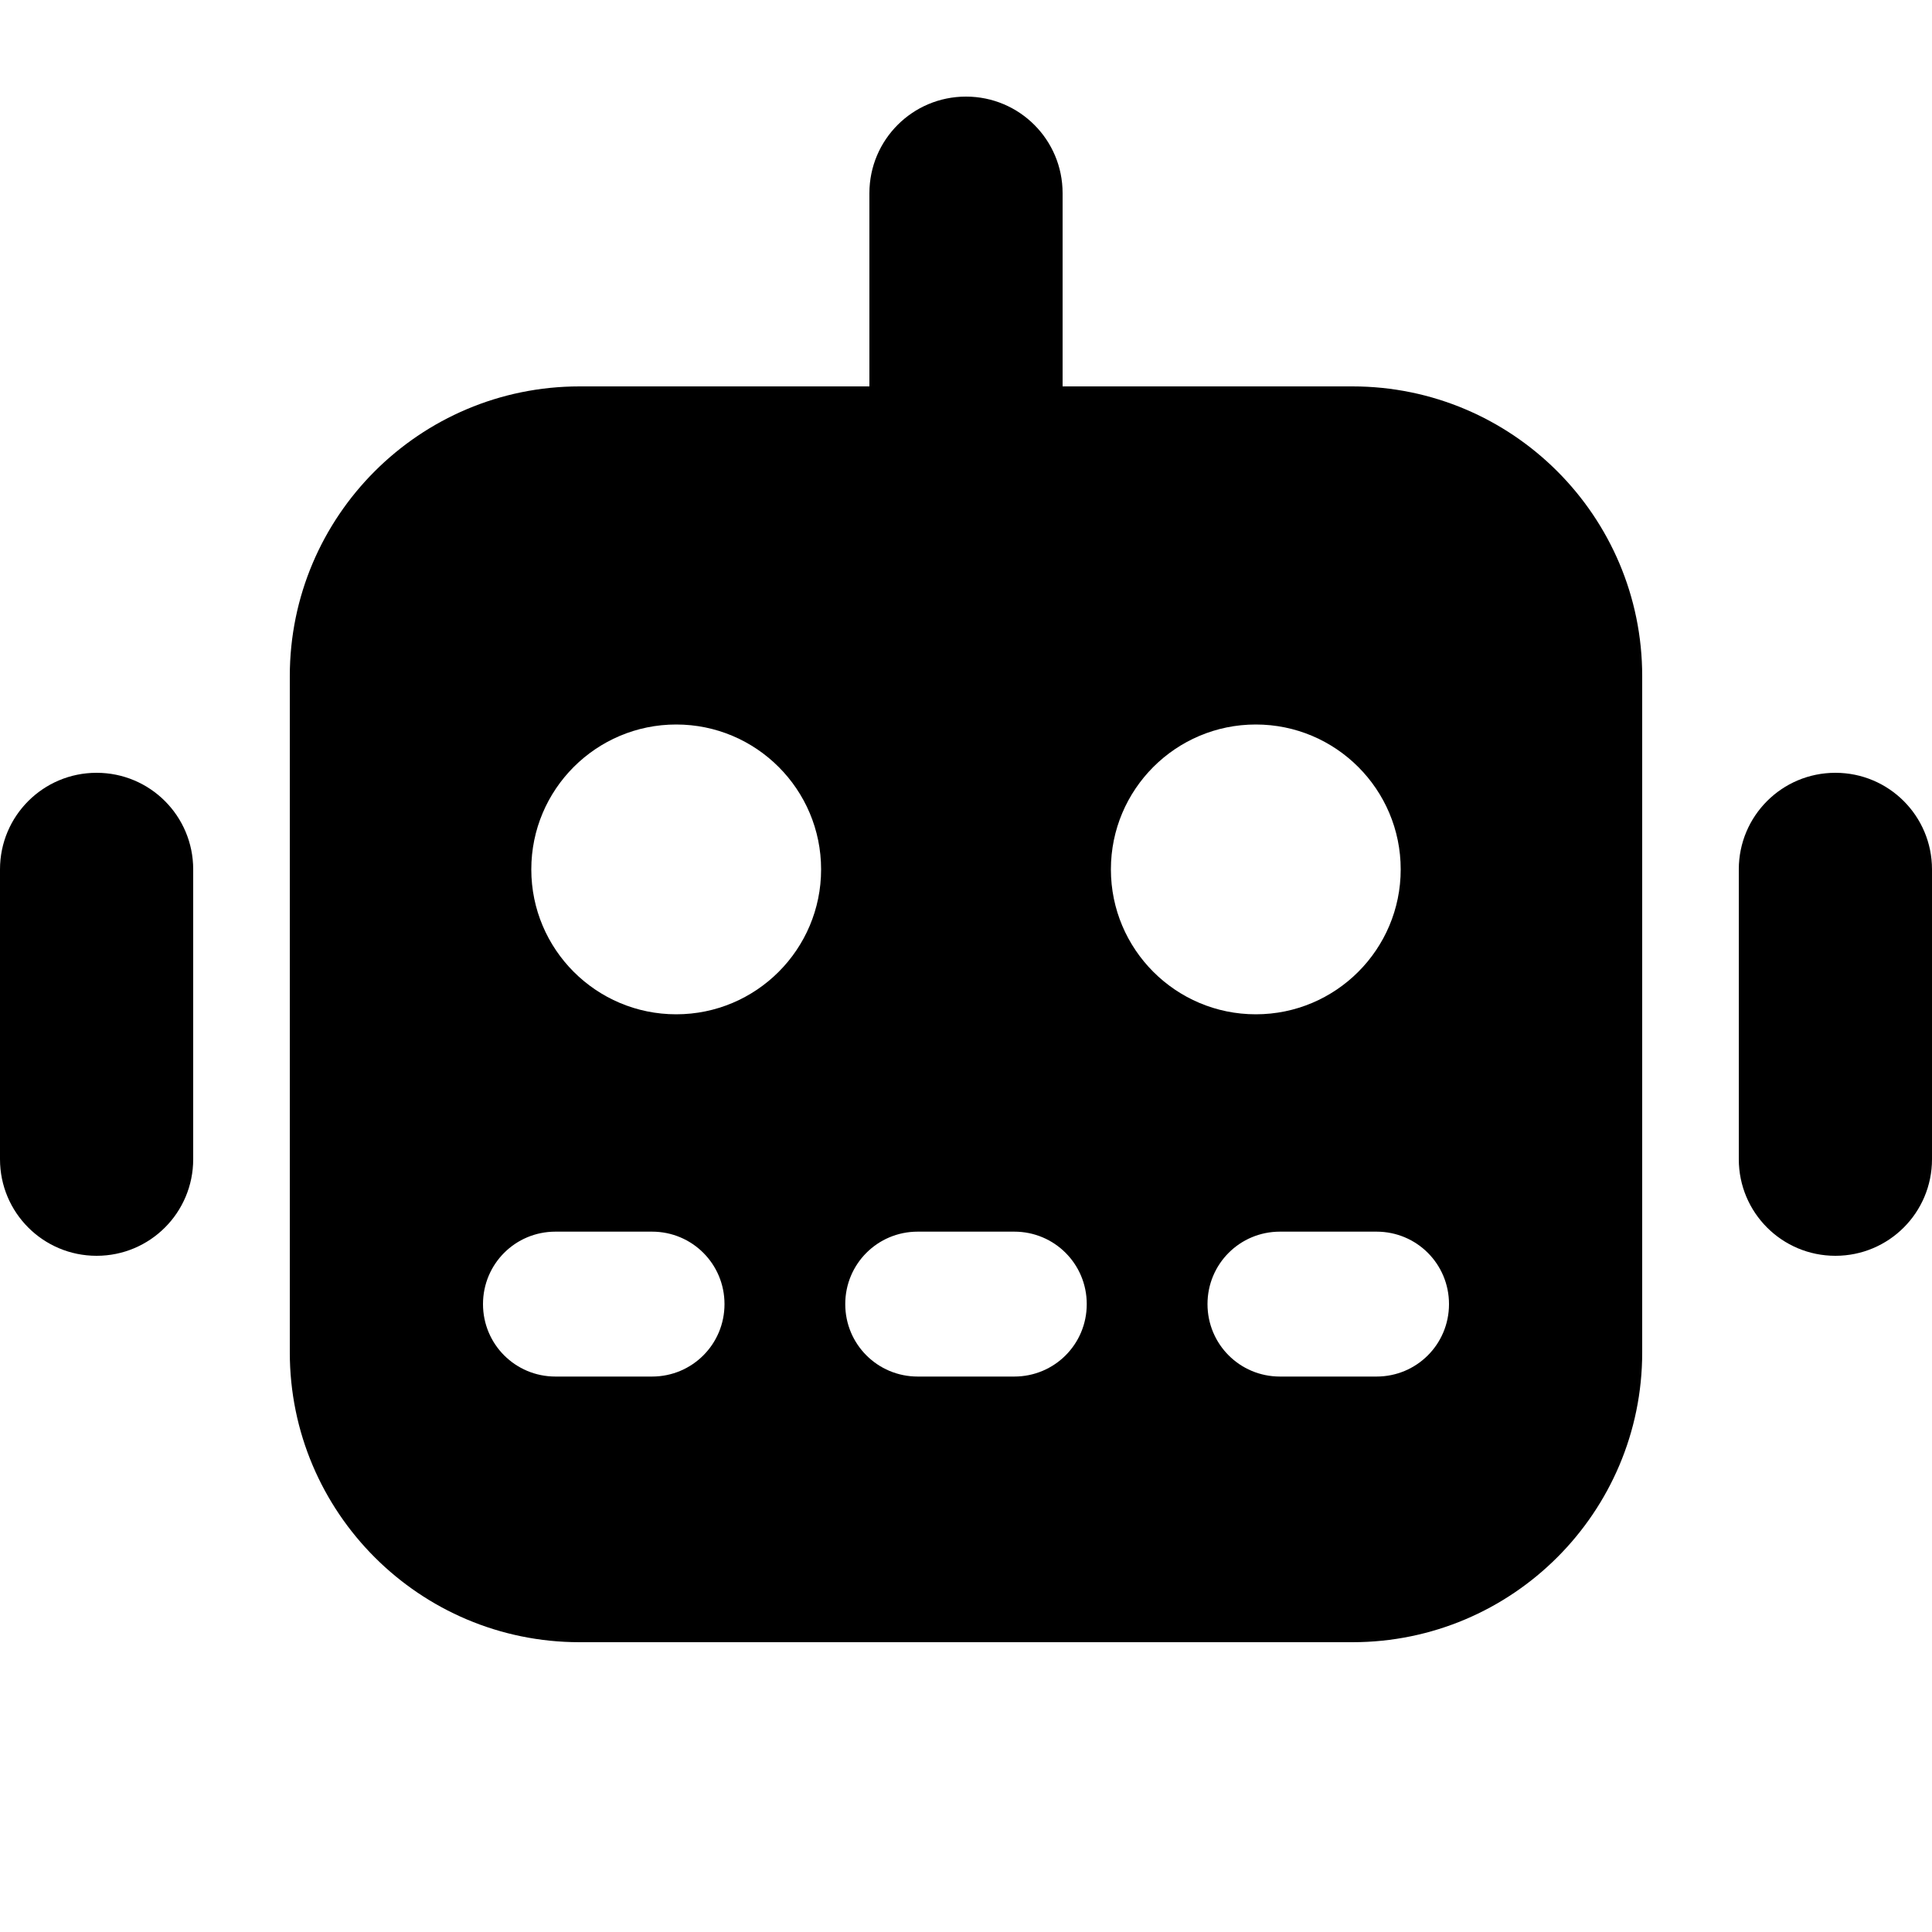
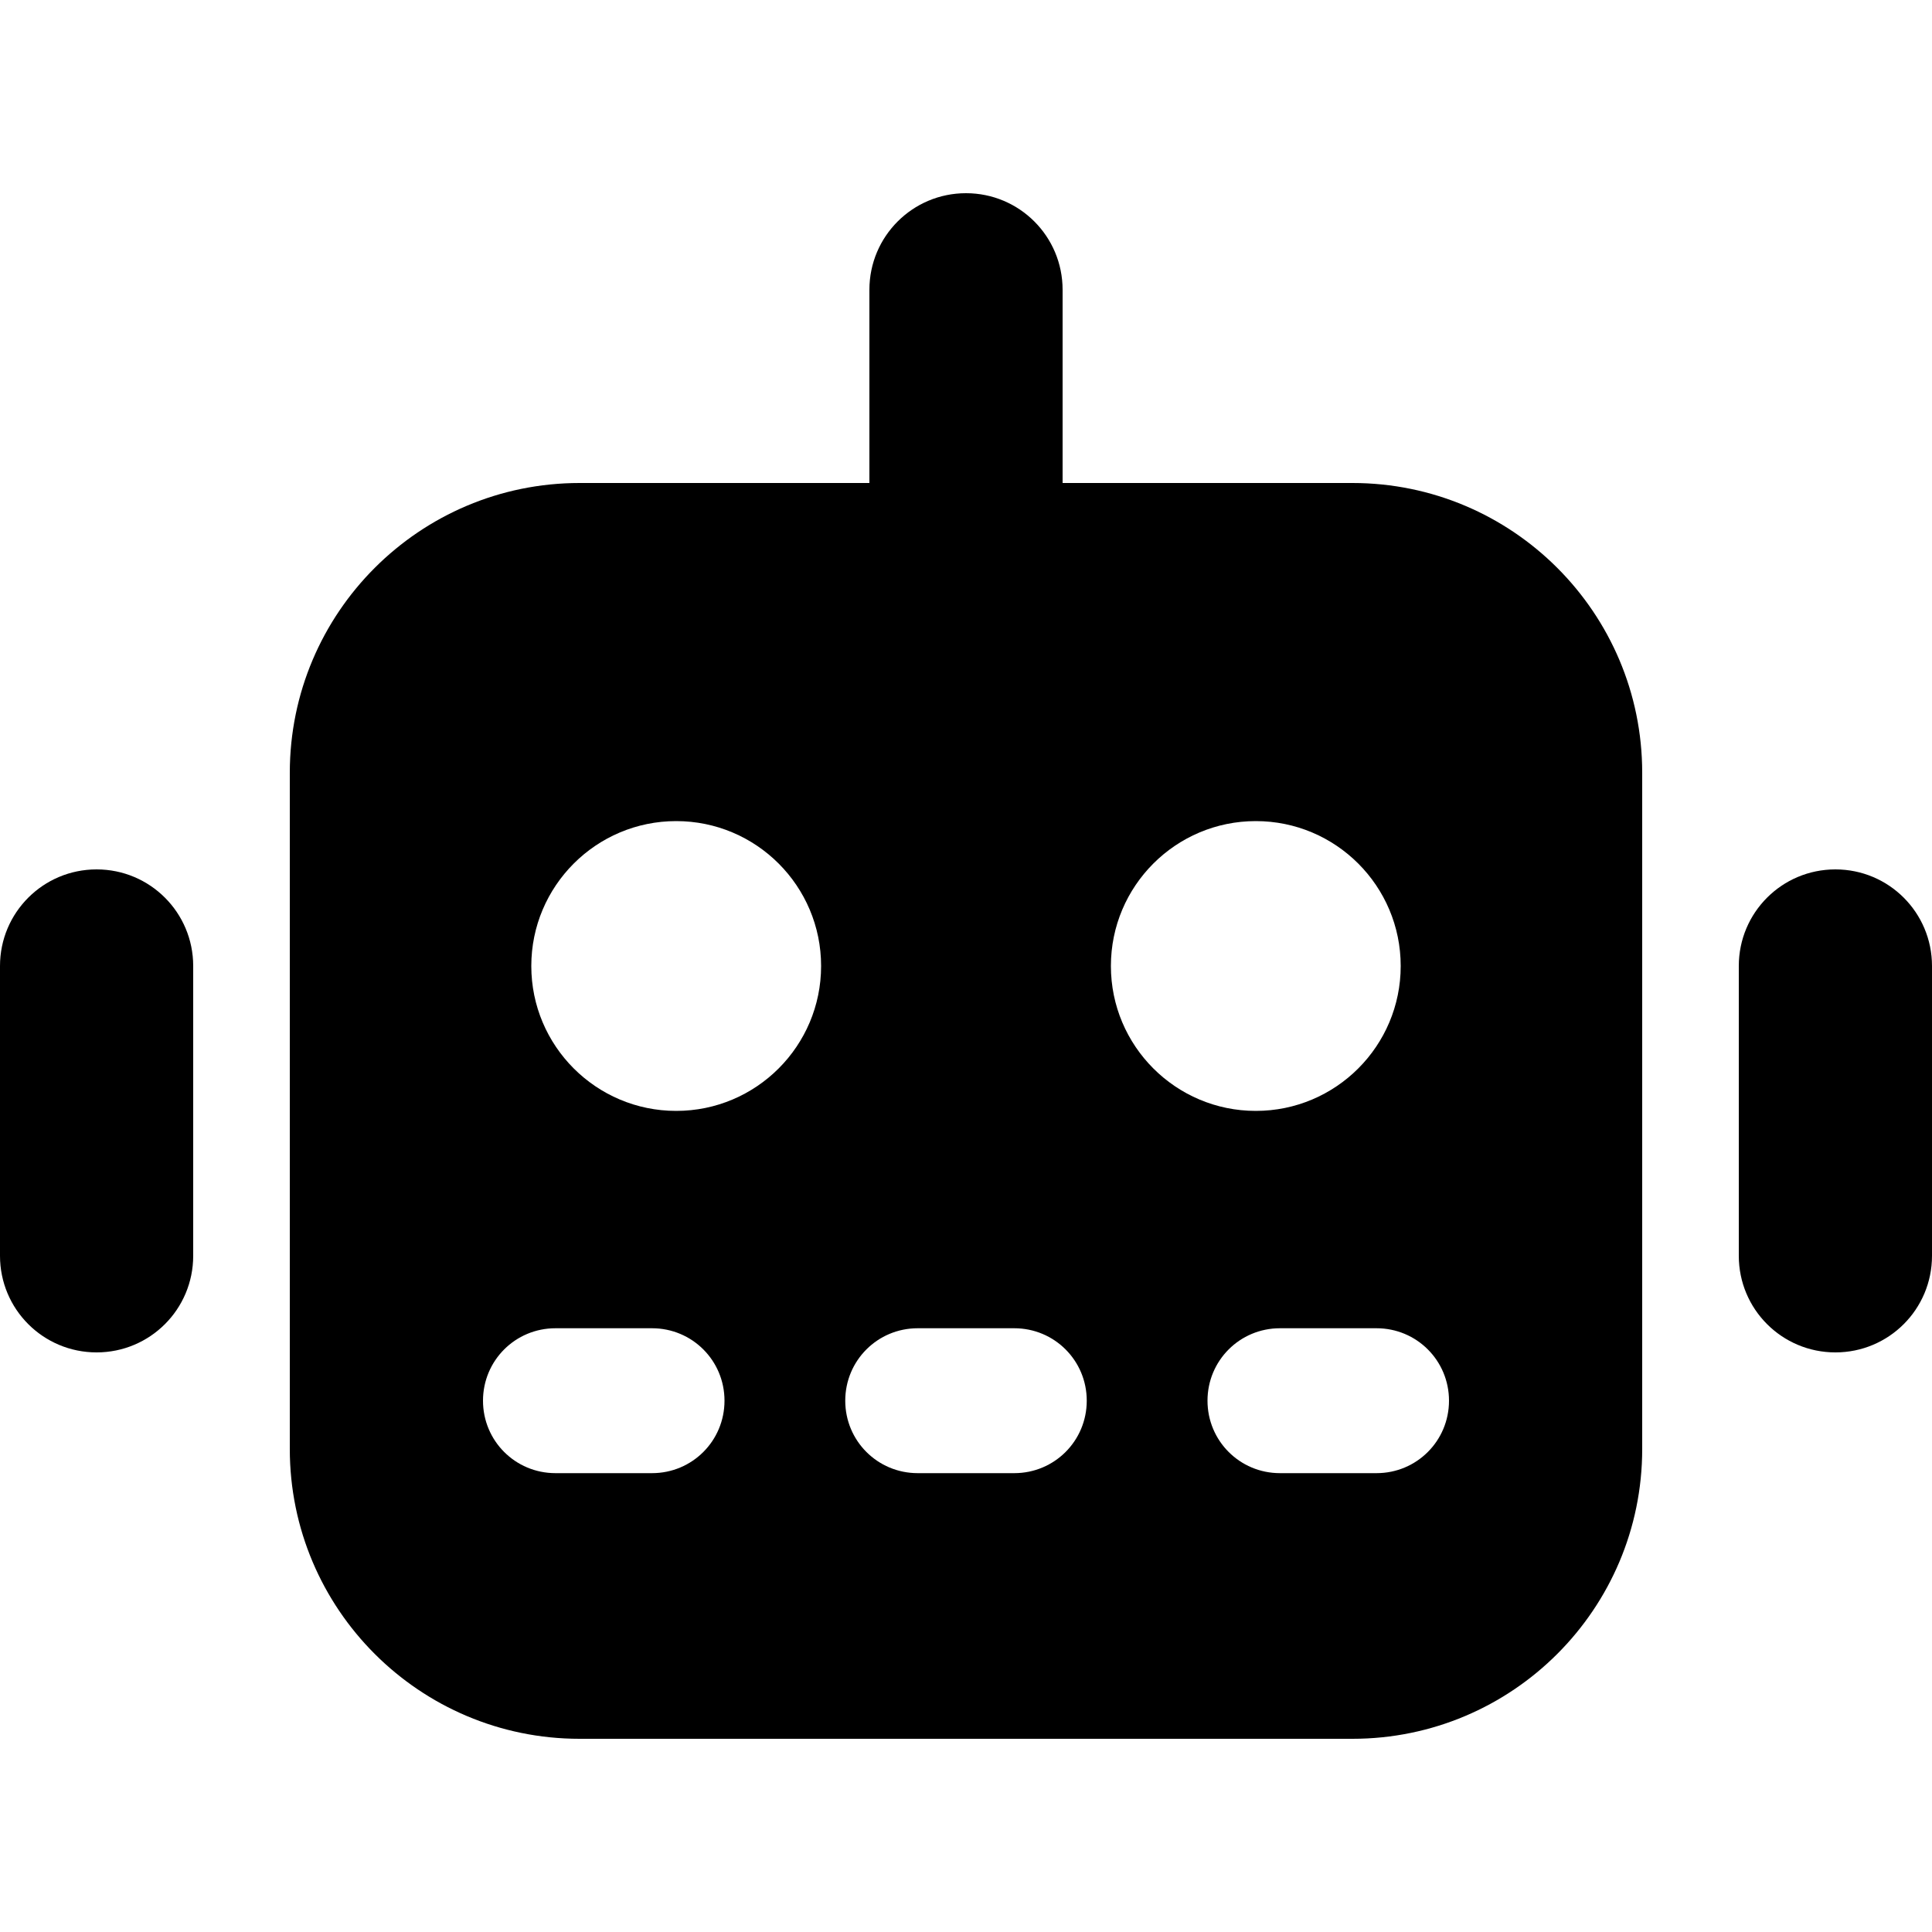
- <svg xmlns="http://www.w3.org/2000/svg" viewBox="0 0 640 640">
-   <path fill="currentColor" d="M352 64C352 46.3 337.7 32 320 32C302.3 32 288 46.3 288 64L288 128L192 128C139 128 96 171 96 224L96 448C96 501 139 544 192 544L448 544C501 544 544 501 544 448L544 224C544 171 501 128 448 128L352 128L352 64zM160 432C160 418.7 170.7 408 184 408L216 408C229.3 408 240 418.7 240 432C240 445.3 229.3 456 216 456L184 456C170.7 456 160 445.3 160 432zM280 432C280 418.7 290.7 408 304 408L336 408C349.3 408 360 418.7 360 432C360 445.3 349.3 456 336 456L304 456C290.7 456 280 445.3 280 432zM400 432C400 418.7 410.7 408 424 408L456 408C469.3 408 480 418.7 480 432C480 445.3 469.3 456 456 456L424 456C410.7 456 400 445.3 400 432zM224 240C250.5 240 272 261.5 272 288C272 314.5 250.5 336 224 336C197.5 336 176 314.5 176 288C176 261.5 197.5 240 224 240zM368 288C368 261.5 389.5 240 416 240C442.5 240 464 261.5 464 288C464 314.5 442.5 336 416 336C389.5 336 368 314.5 368 288zM64 288C64 270.3 49.7 256 32 256C14.3 256 0 270.3 0 288L0 384C0 401.7 14.3 416 32 416C49.7 416 64 401.7 64 384L64 288zM608 256C590.3 256 576 270.3 576 288L576 384C576 401.7 590.3 416 608 416C625.7 416 640 401.7 640 384L640 288C640 270.3 625.7 256 608 256z" />
+ <svg xmlns="http://www.w3.org/2000/svg" version="1.1" x="0" y="0" width="512" height="512" viewBox="0, 0, 512, 512">
+   <path d="M281.6,76.8 C281.6,62.64 270.16,51.2 256,51.2 C241.84,51.2 230.4,62.64 230.4,76.8 L230.4,128 L153.6,128 C111.2,128 76.8,162.4 76.8,204.8 L76.8,384 C76.8,426.4 111.2,460.8 153.6,460.8 L358.4,460.8 C400.8,460.8 435.2,426.4 435.2,384 L435.2,204.8 C435.2,162.4 400.8,128 358.4,128 L281.6,128 L281.6,76.8 z M128,371.2 C128,360.56 136.56,352 147.2,352 L172.8,352 C183.44,352 192,360.56 192,371.2 C192,381.84 183.44,390.4 172.8,390.4 L147.2,390.4 C136.56,390.4 128,381.84 128,371.2 z M224,371.2 C224,360.56 232.56,352 243.2,352 L268.8,352 C279.44,352 288,360.56 288,371.2 C288,381.84 279.44,390.4 268.8,390.4 L243.2,390.4 C232.56,390.4 224,381.84 224,371.2 z M320,371.2 C320,360.56 328.56,352 339.2,352 L364.8,352 C375.44,352 384,360.56 384,371.2 C384,381.84 375.44,390.4 364.8,390.4 L339.2,390.4 C328.56,390.4 320,381.84 320,371.2 z M179.2,217.6 C200.4,217.6 217.6,234.8 217.6,256 C217.6,277.2 200.4,294.4 179.2,294.4 C158,294.4 140.8,277.2 140.8,256 C140.8,234.8 158,217.6 179.2,217.6 z M294.4,256 C294.4,234.8 311.6,217.6 332.8,217.6 C354,217.6 371.2,234.8 371.2,256 C371.2,277.2 354,294.4 332.8,294.4 C311.6,294.4 294.4,277.2 294.4,256 z M51.2,256 C51.2,241.84 39.76,230.4 25.6,230.4 C11.44,230.4 -0,241.84 -0,256 L-0,332.8 C-0,346.96 11.44,358.4 25.6,358.4 C39.76,358.4 51.2,346.96 51.2,332.8 L51.2,256 z M486.4,230.4 C472.24,230.4 460.8,241.84 460.8,256 L460.8,332.8 C460.8,346.96 472.24,358.4 486.4,358.4 C500.56,358.4 512,346.96 512,332.8 L512,256 C512,241.84 500.56,230.4 486.4,230.4 z" fill="currentColor" />
</svg>
